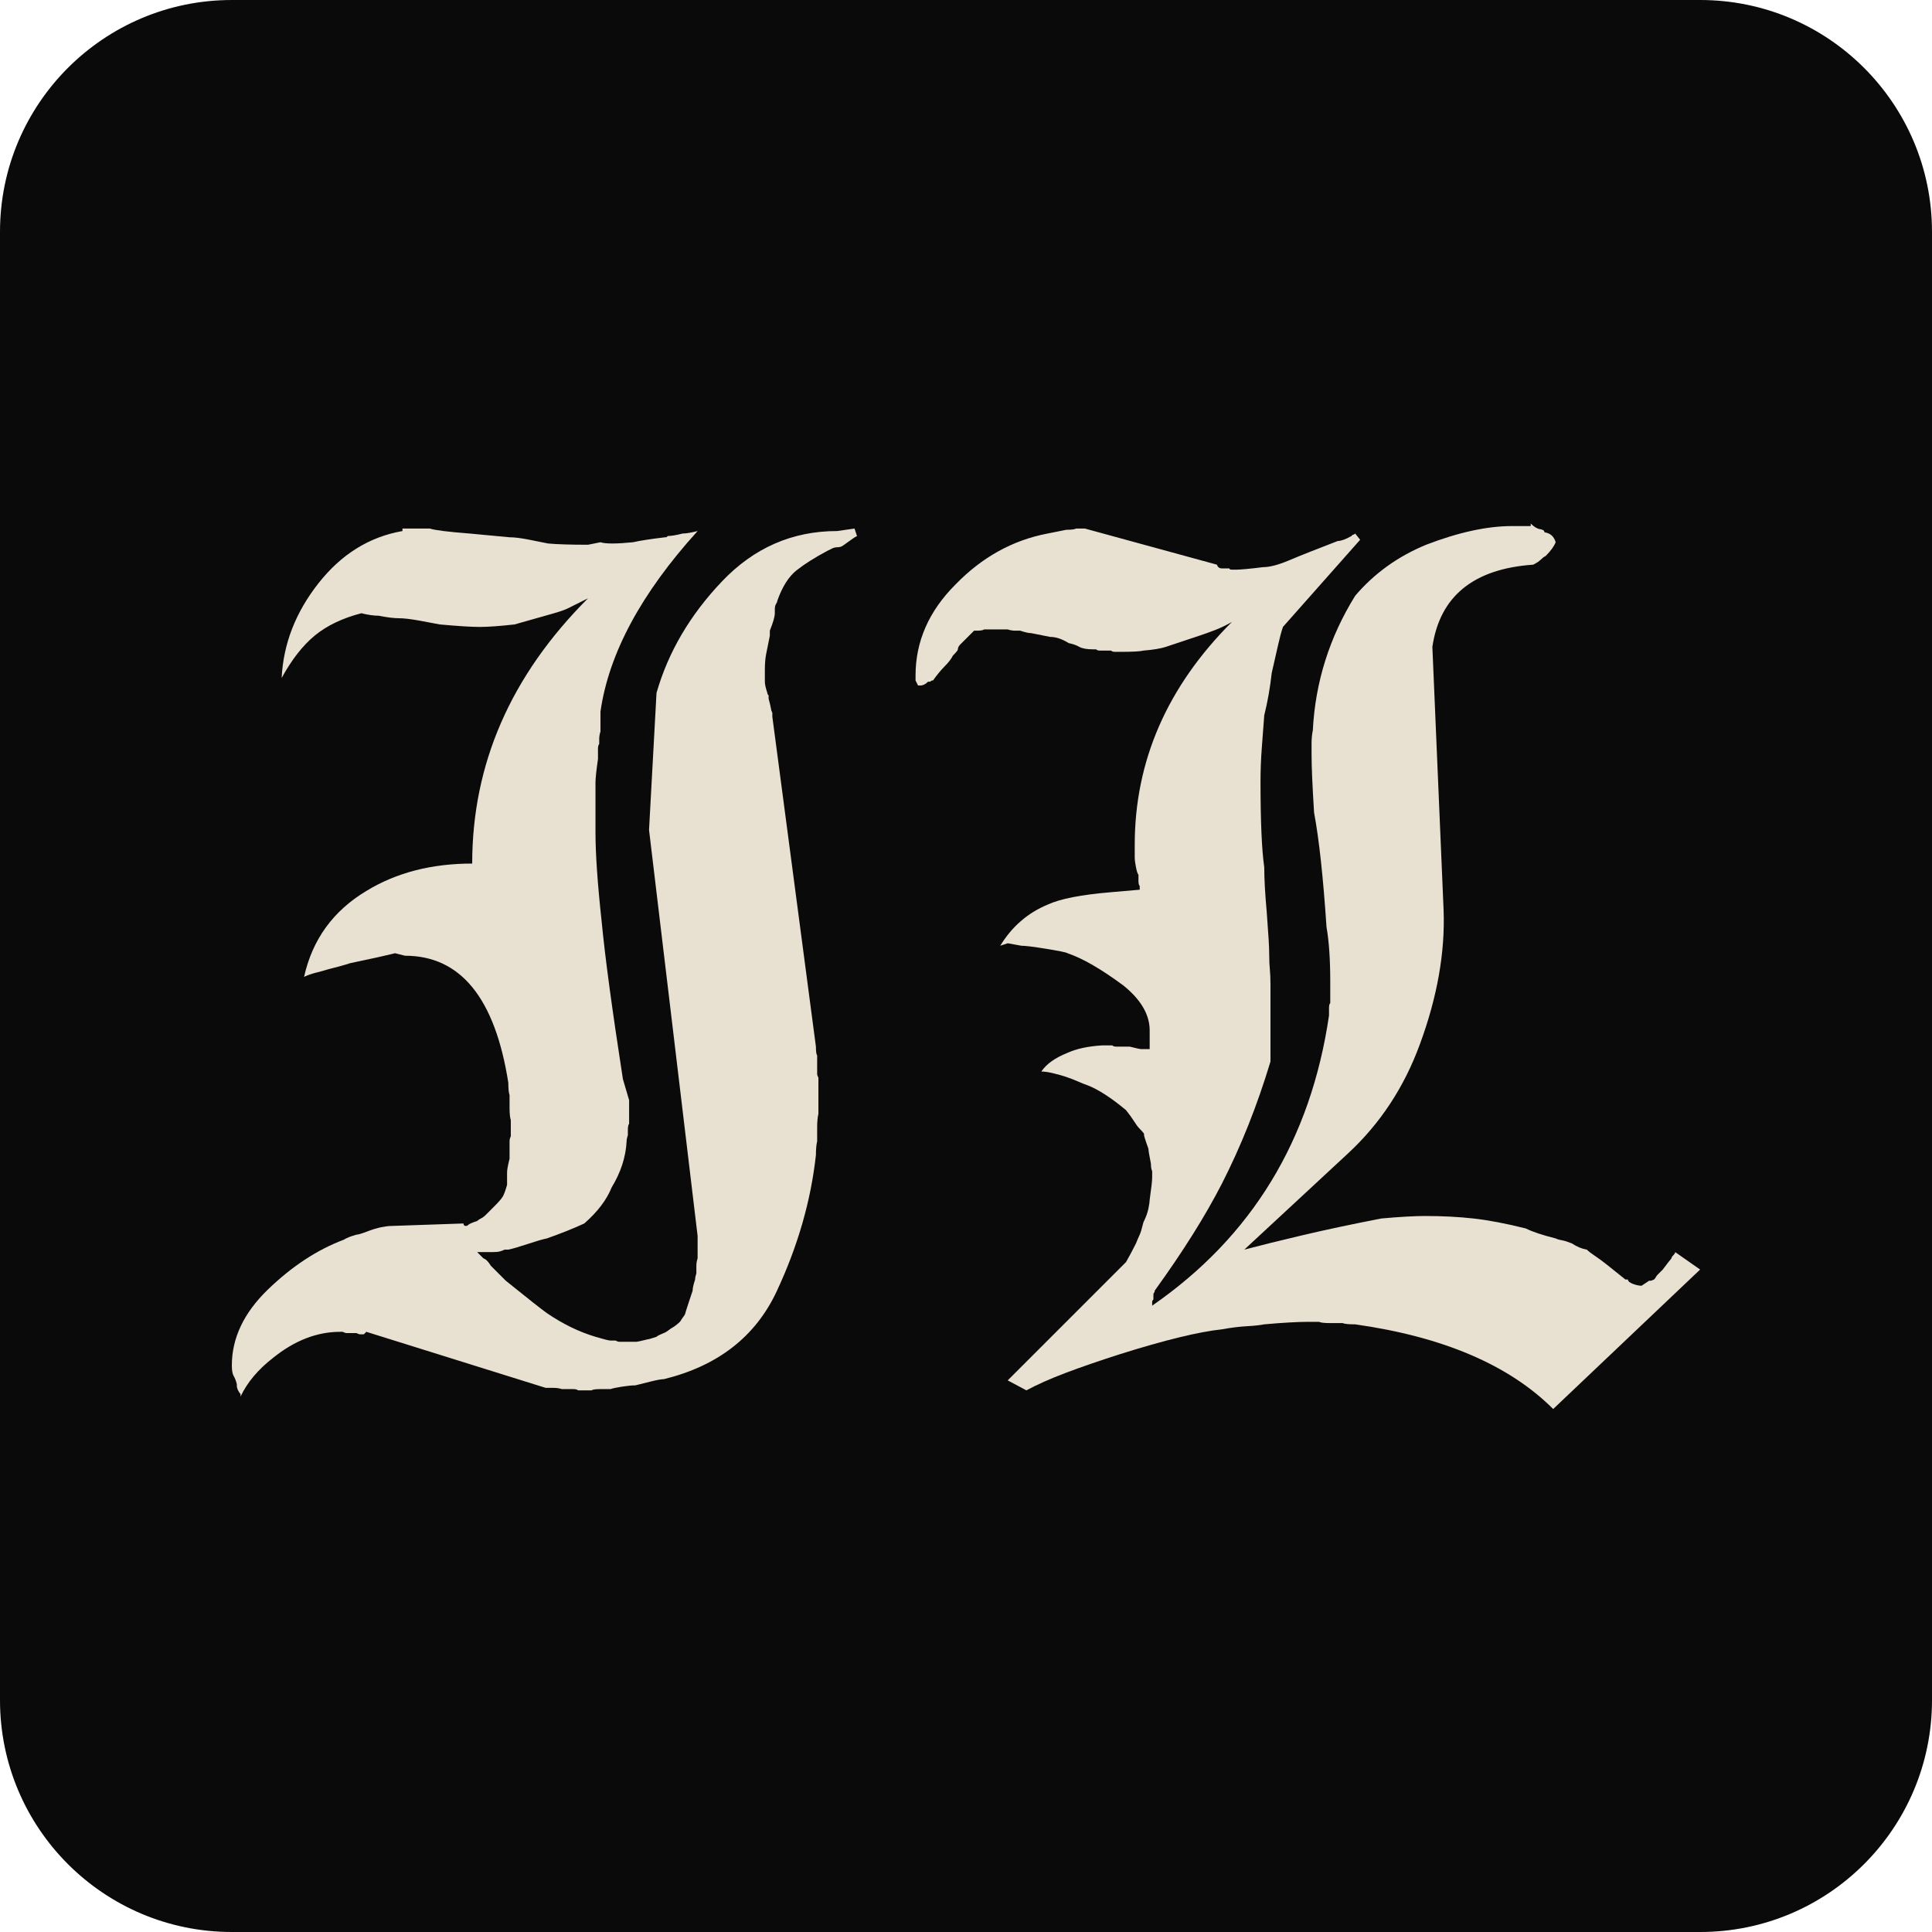
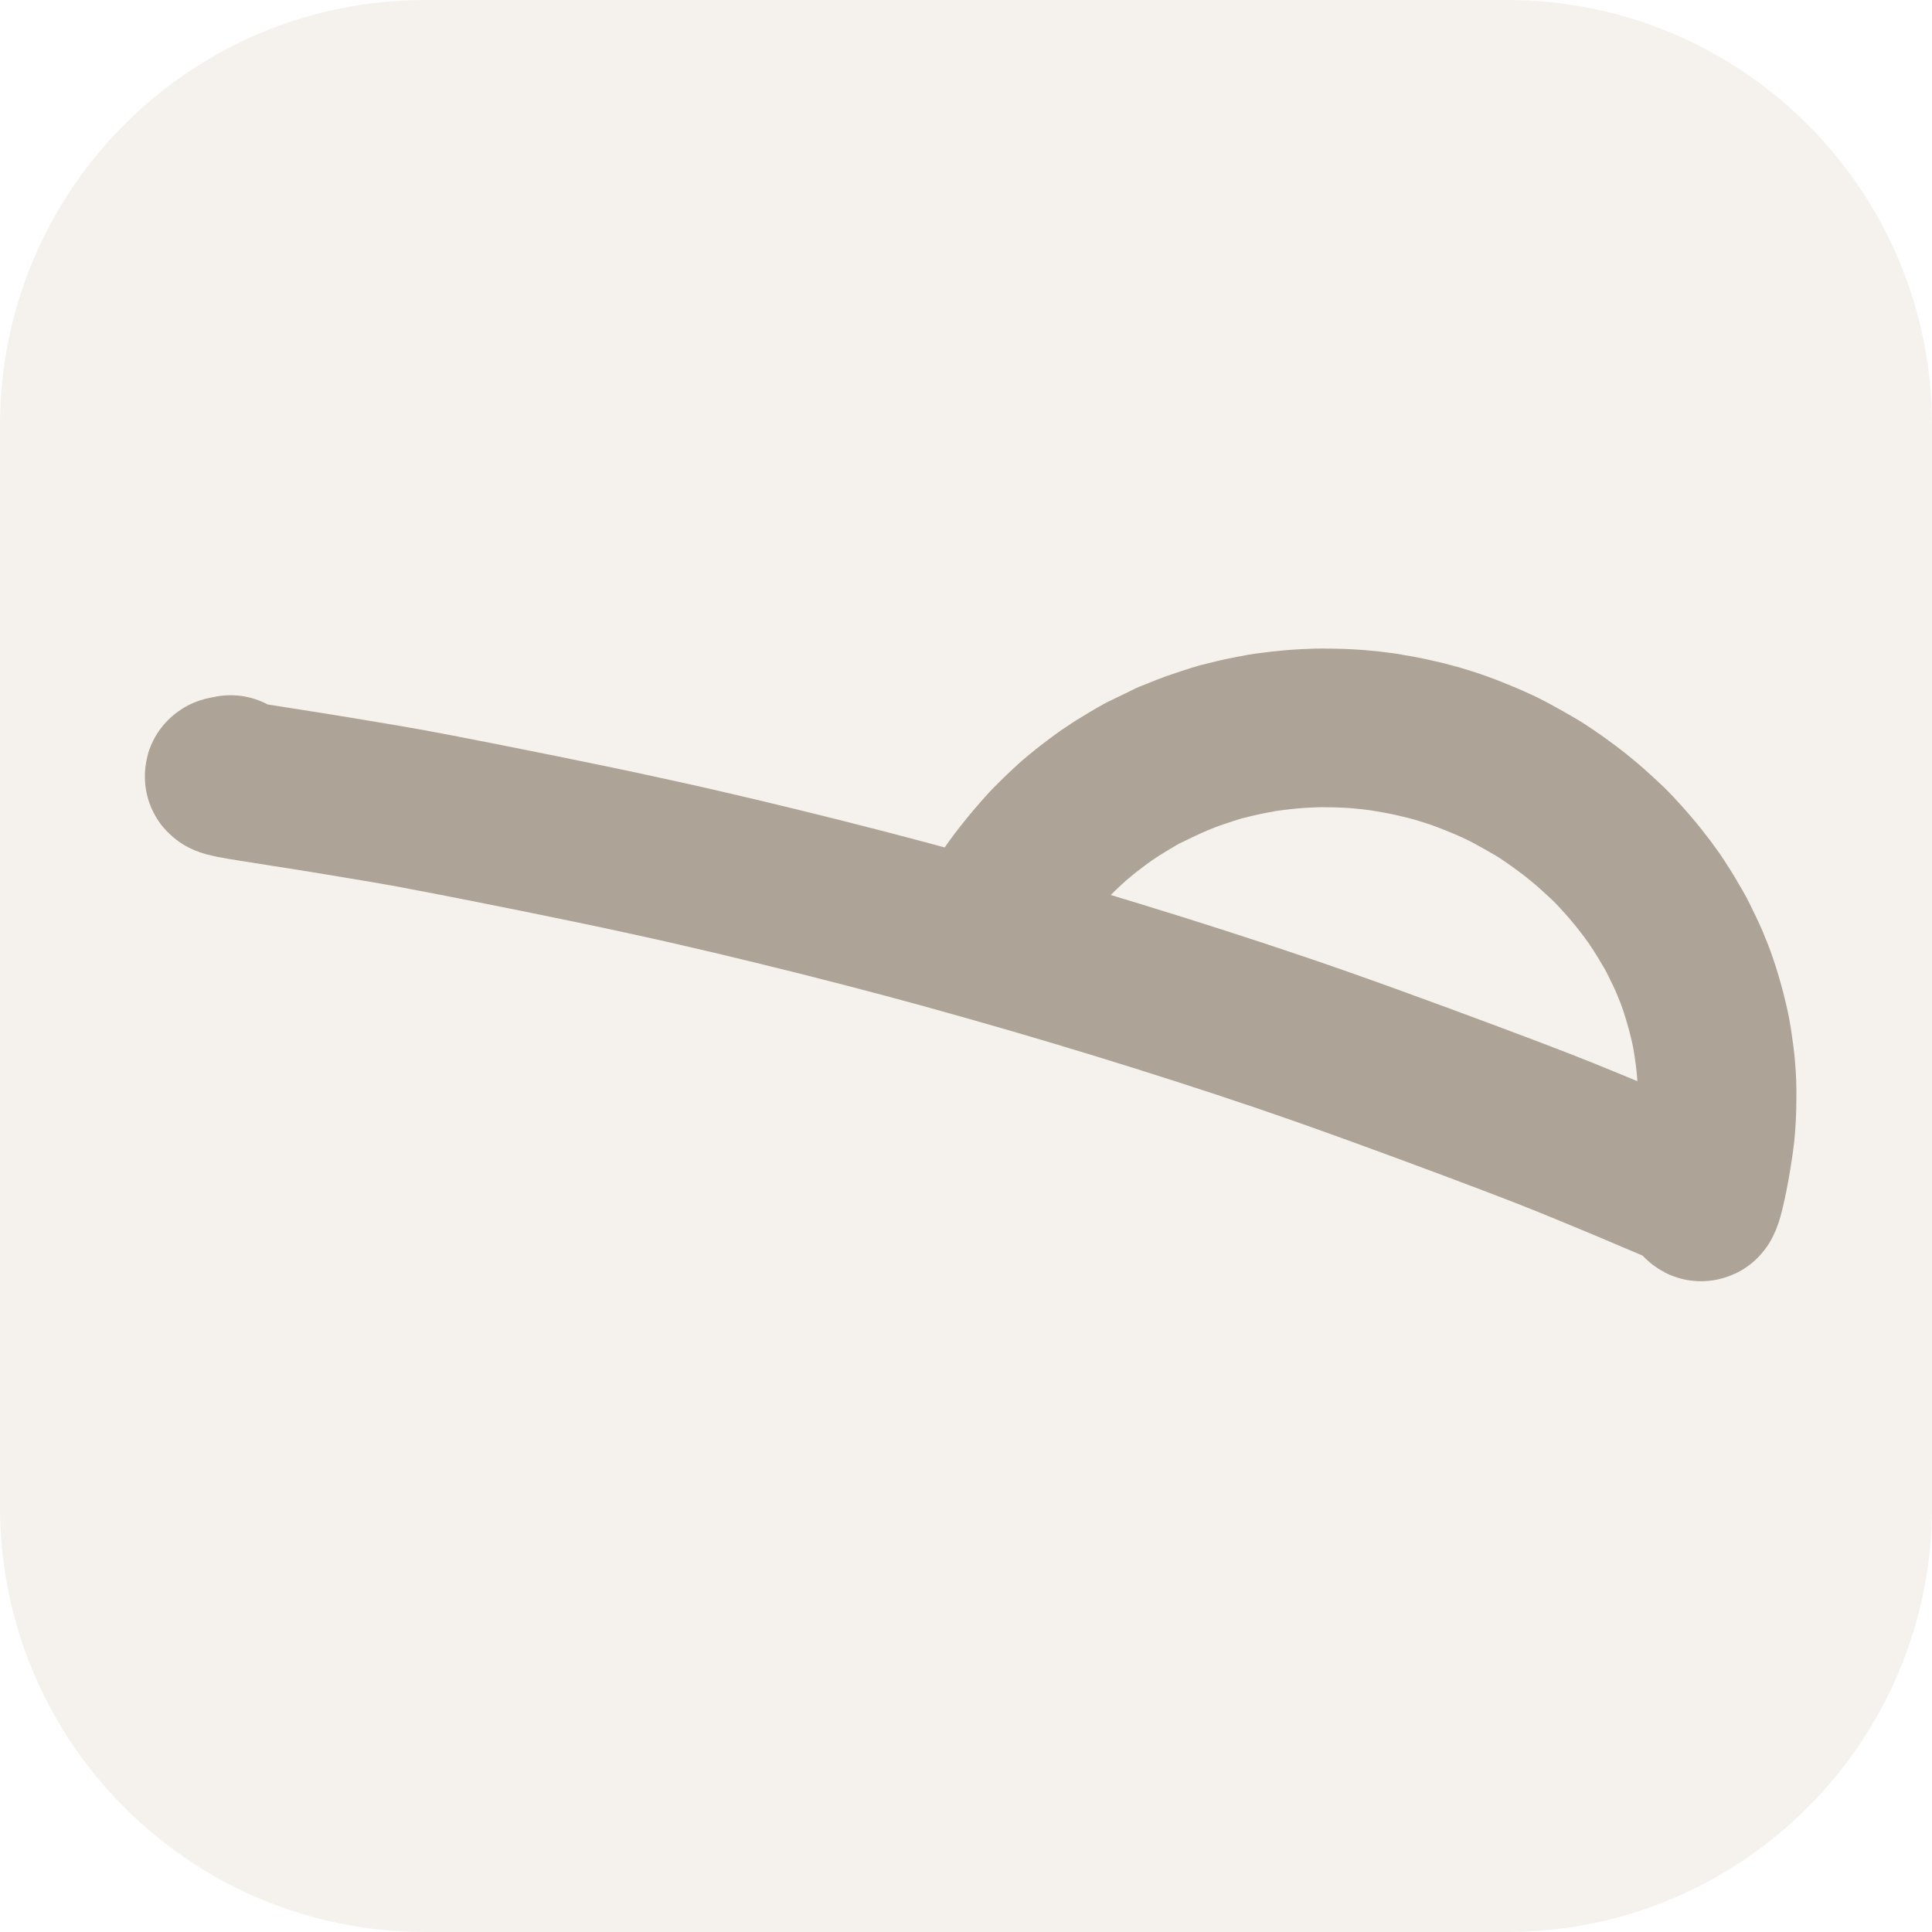
- <svg xmlns="http://www.w3.org/2000/svg" viewBox="0 0 100 100">
-   <rect width="100" height="100" rx="12" fill="#0a0a0a" />
-   <g transform="translate(12,27.1) scale(0.06446) translate(-12,684) scale(1,-1)" fill="#e8e0d0">
-     <path transform="translate(0,0)" d="M149 680H171Q177 678 203 676L235 673Q241 673 251.0 671.0Q261 669 266 668Q277 667 298 667L308 669Q314 667 334 669Q343 671 360 673H361L362 674Q366 674 374 676Q378 676 386 678Q318 603 308 533V517Q307 514 307 511V507Q306 506 306 503V495Q304 481 304 476V436Q304 410 309 364Q313 322 326 238L331 221V202Q330 201 330 197V193Q329 190 329 188Q328 169 317 151Q311 136 295 122Q282 116 265 110Q260 109 249.5 105.5Q239 102 234 101Q233 101 231 101Q229 100 227.0 99.5Q225 99 221 99H209L214 94Q217 93 220 88L232 76Q258 55 265 50Q284 37 304 31Q314 28 316 28Q318 28 320 28Q322 27 323 27H337Q338 27 346 29Q347 29 353 31Q354 32 356.5 33.0Q359 34 360.0 34.5Q361 35 363.0 36.5Q365 38 366.0 38.5Q367 39 369.5 41.0Q372 43 372.5 44.0Q373 45 374.5 47.0Q376 49 376.0 49.5Q376 50 379 59L382 68Q382 71 384 77Q384 79 385 82V88Q385 91 386 94V112L347 438L353 548Q367 597 405.5 637.5Q444 678 498 678L512 680L514 674Q512 673 510.0 671.5Q508 670 506.5 669.0Q505 668 503.0 666.5Q501 665 498.5 665.0Q496 665 494.0 664.0Q492 663 490 662Q475 654 465.5 646.5Q456 639 450 622Q450 621 449.0 619.5Q448 618 448 615V612Q448 610 447.0 606.5Q446 603 444 598V594Q443 589 441 579Q440 574 440 566V557Q440 554 442 548Q442 547 443 546V544Q443 543 443.5 541.5Q444 540 445 535Q445 534 446 532V529L481 264Q481 258 482 257V242Q482 241 483 239V210Q482 206 482 199V188Q481 184 481 177Q475 122 449.5 67.5Q424 13 359 -3Q356 -3 348 -5L336 -8Q332 -8 325.5 -9.0Q319 -10 316 -11H308Q302 -11 301 -12H290Q289 -11 286 -11H277Q274 -10 270 -10H264L120 35L118 33H115Q114 33 112 34H104Q103 34 101 35H99Q71 35 45 14Q27 0 19 -17V-15Q18 -14 17.0 -12.0Q16 -10 16 -8V-7Q15 -3 13.5 -0.5Q12 2 12 8Q12 41 41.0 69.0Q70 97 102 109Q105 111 112 113Q114 113 120.5 115.5Q127 118 132.0 119.0Q137 120 140 120L198 122Q198 120 200 120Q201 120 202.0 121.0Q203 122 209 124Q210 125 212.0 126.0Q214 127 215.5 128.5Q217 130 222.5 135.5Q228 141 229.5 143.5Q231 146 233 153V163Q233 166 235 174V188Q235 190 236 192V205Q235 208 235 215V225Q234 228 234 235Q218 337 151 337L143 339Q131 336 107 331Q101 329 89 326Q86 325 80.0 323.5Q74 322 70 320Q80 365 120 389Q156 411 205 411Q205 531 298 624Q296 623 291.0 620.5Q286 618 282.0 616.0Q278 614 269.0 611.5Q260 609 239 603Q221 601 211 601Q201 601 179 603Q174 604 163.0 606.0Q152 608 146.0 608.0Q140 608 130 610Q124 610 116 612Q93 606 78.5 594.0Q64 582 52 560Q54 601 81.5 636.0Q109 671 149 678Z" />
-     <path transform="translate(561,0)" d="M494 684V682H479Q449 682 410 667Q376 653 353 626Q322 576 319 518Q318 513 318 508Q318 503 318 498Q318 491 318.5 479.5Q319 468 320 452Q323 436 325.5 413.0Q328 390 330 360Q333 343 333 316V299Q332 298 332 295V289Q310 139 190 56V59Q190 60 191 61V65Q191 66 192 67V68Q226 115 246 154Q269 199 285 252V314Q285 321 284.5 326.0Q284 331 284 337Q284 343 283.5 350.5Q283 358 282 372Q281 383 280.5 392.0Q280 401 280 408Q277 429 277 477Q277 490 278.0 503.5Q279 517 280 530Q284 546 286 564Q289 577 291.0 586.0Q293 595 295 601L357 671L353 676Q352 675 351 675Q351 675 350 674Q343 670 339 670Q313 660 300.0 654.5Q287 649 279 649Q271 648 265.5 647.5Q260 647 258 647H254Q252 647 252 648H246Q243 648 242 651L136 680H129Q127 679 121 679L106 676Q64 668 32 635Q0 603 0 562V558L2 554H4Q7 554 10 557H11Q12 557 13 558H14Q19 565 23.5 569.5Q28 574 30 578Q34 582 34 583Q34 585 36 587L47 598H49Q54 598 55 599H74Q77 598 80 598H84Q90 596 93 596L108 593Q115 593 123 588Q128 587 131.5 585.0Q135 583 143 583H145Q146 582 148 582H157Q158 581 160 581H165Q179 581 183 582Q195 583 201 585L228 594Q234 596 240.5 598.5Q247 601 254 605Q176 527 176 426V416Q176 413 177.0 408.0Q178 403 179 402V397Q179 394 180 393V390L157 388Q121 385 106 378Q82 368 68 345L74 347L85 345Q87 345 91.5 344.5Q96 344 102 343Q121 340 122 339Q140 333 167 313Q188 296 188 277V262H181Q180 262 172 264H161Q159 264 158 265H150Q133 264 122 259Q107 253 101 244Q105 244 111.0 242.5Q117 241 120 240Q126 238 130.5 236.0Q135 234 138 233Q151 228 169 213Q173 208 175.5 204.0Q178 200 180 198Q184 194 183.5 193.5Q183 193 187 182Q187 180 189 170Q189 166 190 164V159Q190 157 189.5 152.5Q189 148 188 141Q188 139 187.0 134.0Q186 129 183 123Q181 115 180.0 113.0Q179 111 177 106Q173 98 169 91L74 -4L89 -12Q102 -5 120.5 2.0Q139 9 164 17Q218 34 246 37Q257 39 266.0 39.5Q275 40 280 41Q291 42 300.0 42.5Q309 43 314 43H324Q326 42 333 42H343Q345 41 353 41Q459 26 512 -27L630 85L610 99Q610 98 608.5 96.5Q607 95 607 94Q606 93 600 85L596 81Q595 80 594.5 79.0Q594 78 593 77Q591 76 590 76Q589 76 589 76L583 72Q580 72 576.0 73.5Q572 75 572 77H570L555 89Q550 93 545.5 96.0Q541 99 539 101Q533 102 527 106Q522 108 519.0 108.5Q516 109 514 110Q506 112 500.0 114.0Q494 116 490 118Q466 124 448.0 126.0Q430 128 409 128Q403 128 394.0 127.5Q385 127 374 126Q338 119 310.5 112.5Q283 106 264 101L347 178Q386 214 405 266Q426 323 424 374L415 585Q424 646 496 651Q500 653 502.0 655.0Q504 657 506 658Q512 664 514 669Q512 676 505 677Q505 679 501.5 679.5Q498 680 494 684Z" />
+ <svg xmlns="http://www.w3.org/2000/svg" viewBox="211.0 -225.5 779.2 779.2">
+   <rect x="211.0" y="-225.5" width="779.2" height="779.2" rx="171.4" fill="#f5f2ed" />
+   <g fill="none" stroke="#ada397" stroke-width="64" stroke-linecap="round" stroke-linejoin="round">
+     <path d="M896.0 254.0C895.7 254.1 900.7 257.2 894.3 254.8C887.8 252.4 869.7 244.4 857.4 239.4C845.0 234.3 838.9 231.7 820.2 224.6C801.5 217.5 768.7 205.3 745.1 197.0C721.5 188.7 701.2 182.1 678.7 175.0C656.1 167.9 632.4 160.8 609.7 154.4C586.9 147.9 565.0 142.1 542.0 136.3C519.1 130.6 497.4 125.3 472.0 119.8C446.6 114.2 410.3 107.0 389.7 103.0C369.1 99.0 362.4 98.1 348.3 95.7C334.2 93.3 312.3 90.1 304.9 88.7C297.5 87.2 304.1 87.2 304.0 86.9" />
+     <path d="M896.0 254.0C896.2 254.9 896.6 260.2 897.3 259.1C898.1 258.0 899.4 252.1 900.3 247.5C901.2 242.9 902.2 236.7 902.8 231.7C903.3 226.7 903.5 222.0 903.5 217.7C903.6 213.4 903.4 209.4 903.1 205.7C902.8 202.1 902.4 199.1 901.9 195.8C901.4 192.5 900.9 189.5 900.0 186.0C899.2 182.4 897.9 177.9 896.8 174.4C895.7 170.9 894.7 168.1 893.4 165.0C892.2 161.9 890.8 158.9 889.3 155.9C887.9 152.9 886.5 150.2 884.6 147.1C882.8 143.9 880.3 140.0 878.2 136.9C876.1 133.9 874.5 131.8 872.2 128.9C870.0 126.1 866.9 122.5 864.4 119.8C862.0 117.1 860.1 115.2 857.4 112.7C854.7 110.2 851.5 107.3 848.4 104.8C845.3 102.2 841.8 99.7 838.8 97.5C835.8 95.4 833.6 93.9 830.5 92.0C827.3 90.1 823.3 87.9 820.0 86.1C816.8 84.4 814.4 83.3 811.0 81.8C807.6 80.4 803.3 78.6 799.9 77.4C796.4 76.1 793.5 75.3 790.3 74.3C787.1 73.4 784.2 72.7 780.6 71.9C777.1 71.1 772.5 70.3 768.8 69.7C765.2 69.2 762.6 68.9 758.9 68.6C755.3 68.3 750.6 68.1 746.9 68.1C743.3 68.0 740.6 68.1 736.9 68.3C733.3 68.5 728.6 68.9 725.0 69.4C721.3 69.8 718.7 70.3 715.1 71.0C711.5 71.7 707.3 72.7 703.4 73.7C699.6 74.8 695.5 76.2 692.0 77.4C688.6 78.6 684.3 80.5 682.7 81.1" />
+     <path d="M682.7 81.1C680.9 82.0 675.5 84.5 671.9 86.3C668.4 88.2 664.7 90.5 661.6 92.4C658.5 94.4 656.3 95.9 653.4 98.1C650.4 100.3 647.3 102.8 644.0 105.6C640.8 108.5 637.4 111.7 633.9 115.3C630.5 119.0 626.6 123.5 623.5 127.5C620.4 131.4 618.1 134.7 615.4 138.9C612.7 143.1 609.0 151.0 607.4 152.6C605.8 154.3 606.3 149.5 606.1 148.9" />
  </g>
</svg>
